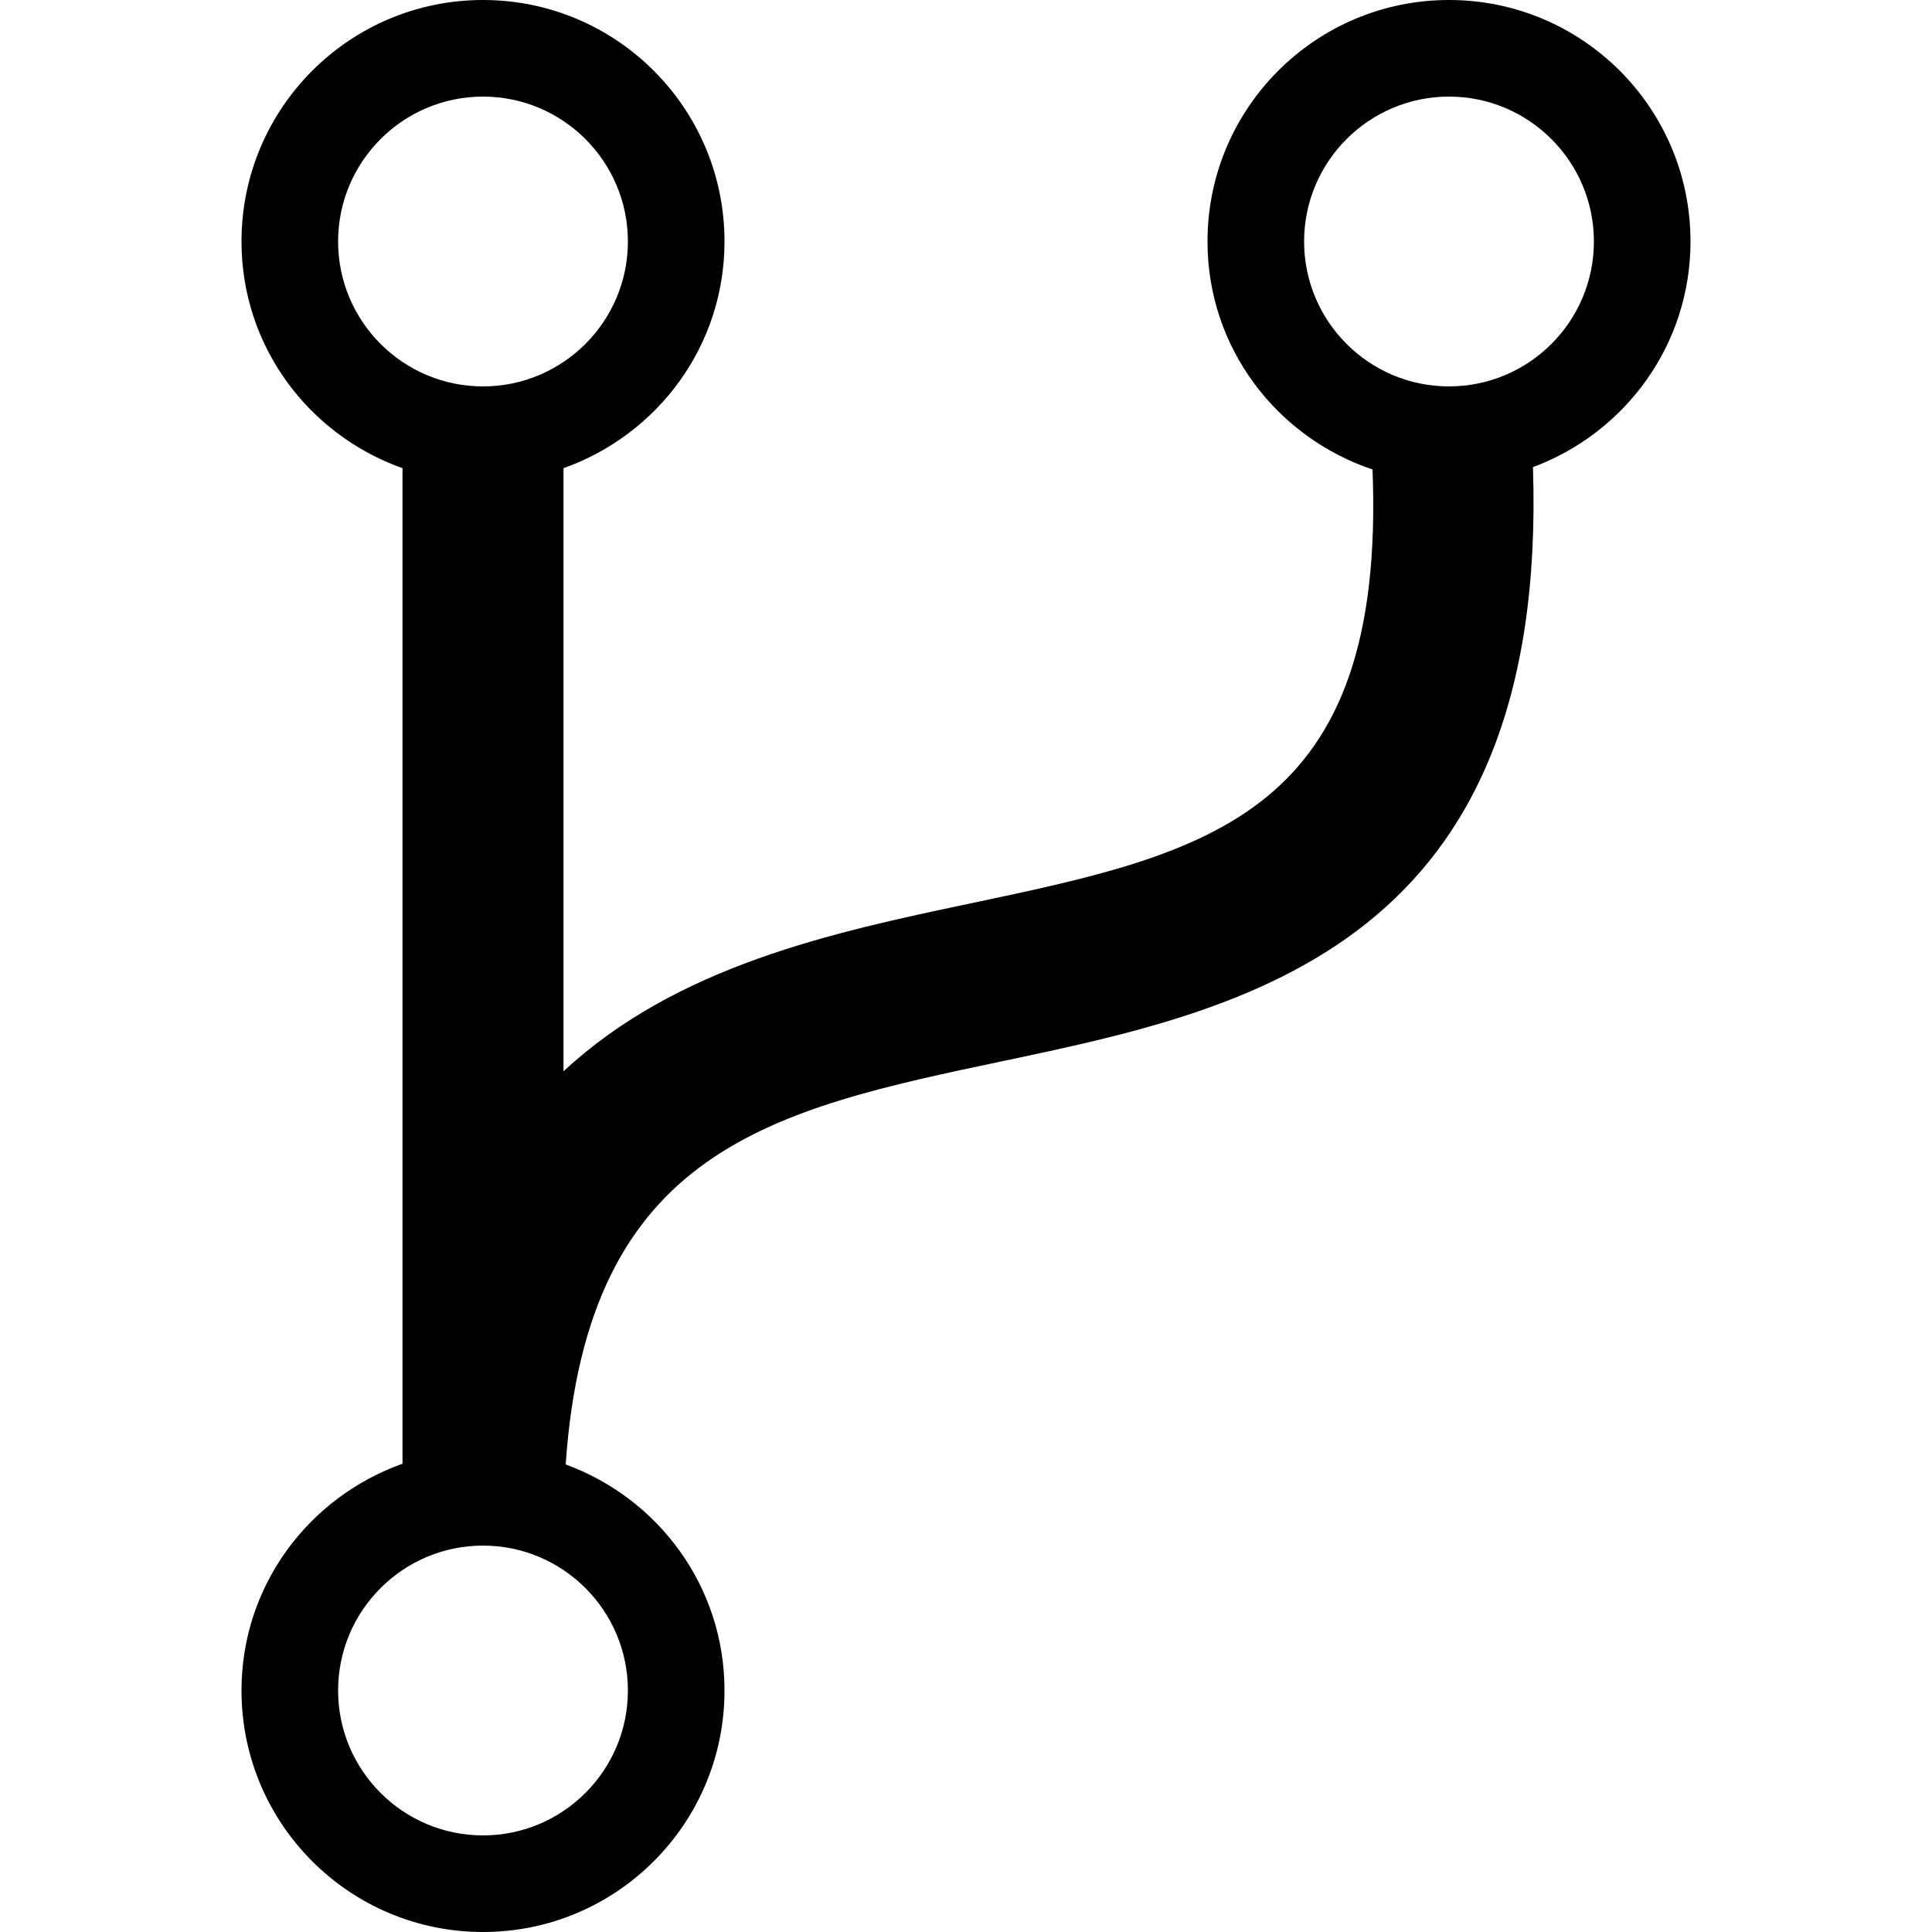
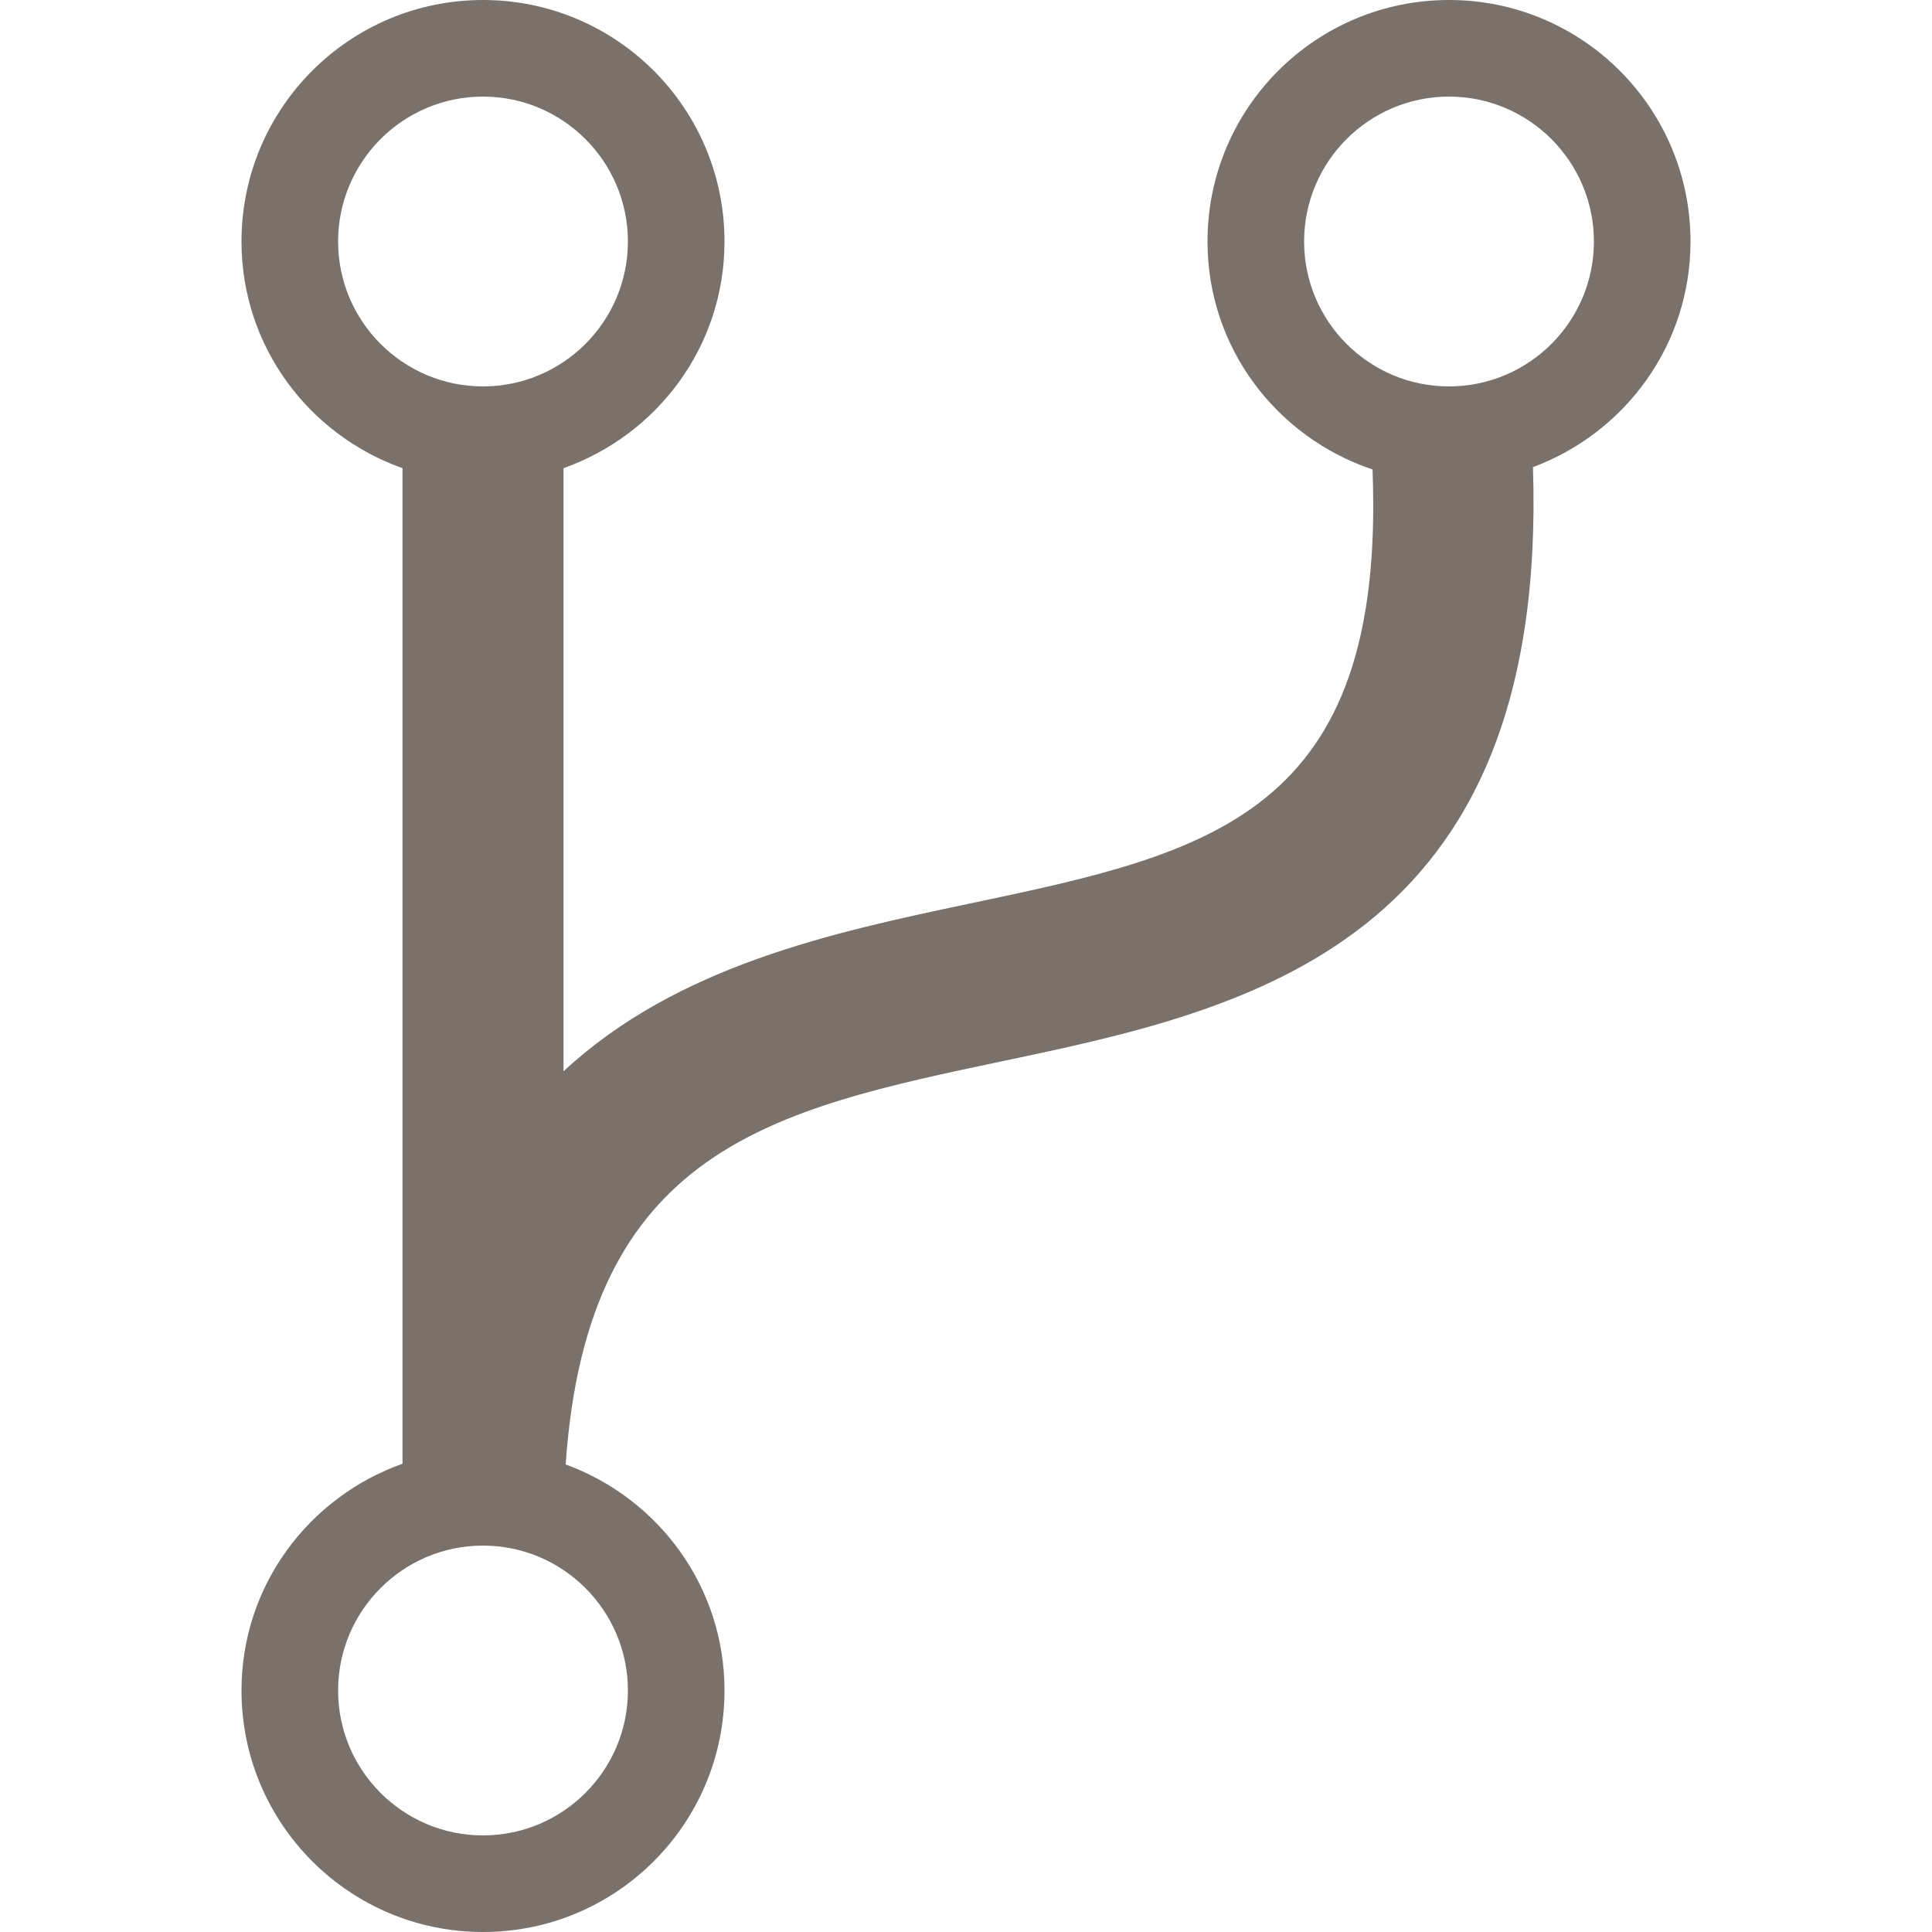
<svg xmlns="http://www.w3.org/2000/svg" width="24" height="24" viewBox="0 0 24 24">
-   <path d="M21 3c0-1.657-1.343-3-3-3s-3 1.343-3 3c0 1.323.861 2.433 2.05 2.832.168 4.295-2.021 4.764-4.998 5.391-1.709.36-3.642.775-5.052 2.085v-7.492c1.163-.413 2-1.511 2-2.816 0-1.657-1.343-3-3-3s-3 1.343-3 3c0 1.305.837 2.403 2 2.816v12.367c-1.163.414-2 1.512-2 2.817 0 1.657 1.343 3 3 3s3-1.343 3-3c0-1.295-.824-2.388-1.973-2.808.27-3.922 2.57-4.408 5.437-5.012 3.038-.64 6.774-1.442 6.579-7.377 1.141-.425 1.957-1.514 1.957-2.803zm-16.8 0c0-.993.807-1.8 1.8-1.8s1.8.807 1.8 1.8-.807 1.8-1.8 1.8-1.8-.807-1.8-1.8zm3.6 18c0 .993-.807 1.8-1.8 1.8s-1.8-.807-1.8-1.8.807-1.8 1.8-1.8 1.8.807 1.8 1.8zm10.2-16.2c-.993 0-1.8-.807-1.8-1.8s.807-1.8 1.8-1.8 1.8.807 1.8 1.8-.807 1.8-1.8 1.8z" />
+   <path d="M21 3c0-1.657-1.343-3-3-3s-3 1.343-3 3c0 1.323.861 2.433 2.05 2.832.168 4.295-2.021 4.764-4.998 5.391-1.709.36-3.642.775-5.052 2.085v-7.492c1.163-.413 2-1.511 2-2.816 0-1.657-1.343-3-3-3s-3 1.343-3 3c0 1.305.837 2.403 2 2.816v12.367c-1.163.414-2 1.512-2 2.817 0 1.657 1.343 3 3 3s3-1.343 3-3c0-1.295-.824-2.388-1.973-2.808.27-3.922 2.57-4.408 5.437-5.012 3.038-.64 6.774-1.442 6.579-7.377 1.141-.425 1.957-1.514 1.957-2.803zm-16.8 0c0-.993.807-1.8 1.8-1.8s1.8.807 1.8 1.8-.807 1.8-1.8 1.8-1.8-.807-1.8-1.8zm3.6 18c0 .993-.807 1.8-1.8 1.8s-1.8-.807-1.8-1.8.807-1.8 1.8-1.8 1.8.807 1.8 1.8zm10.2-16.2c-.993 0-1.8-.807-1.8-1.8s.807-1.8 1.8-1.8 1.8.807 1.8 1.8-.807 1.8-1.8 1.8z" fill="#7A716A" />
</svg>
